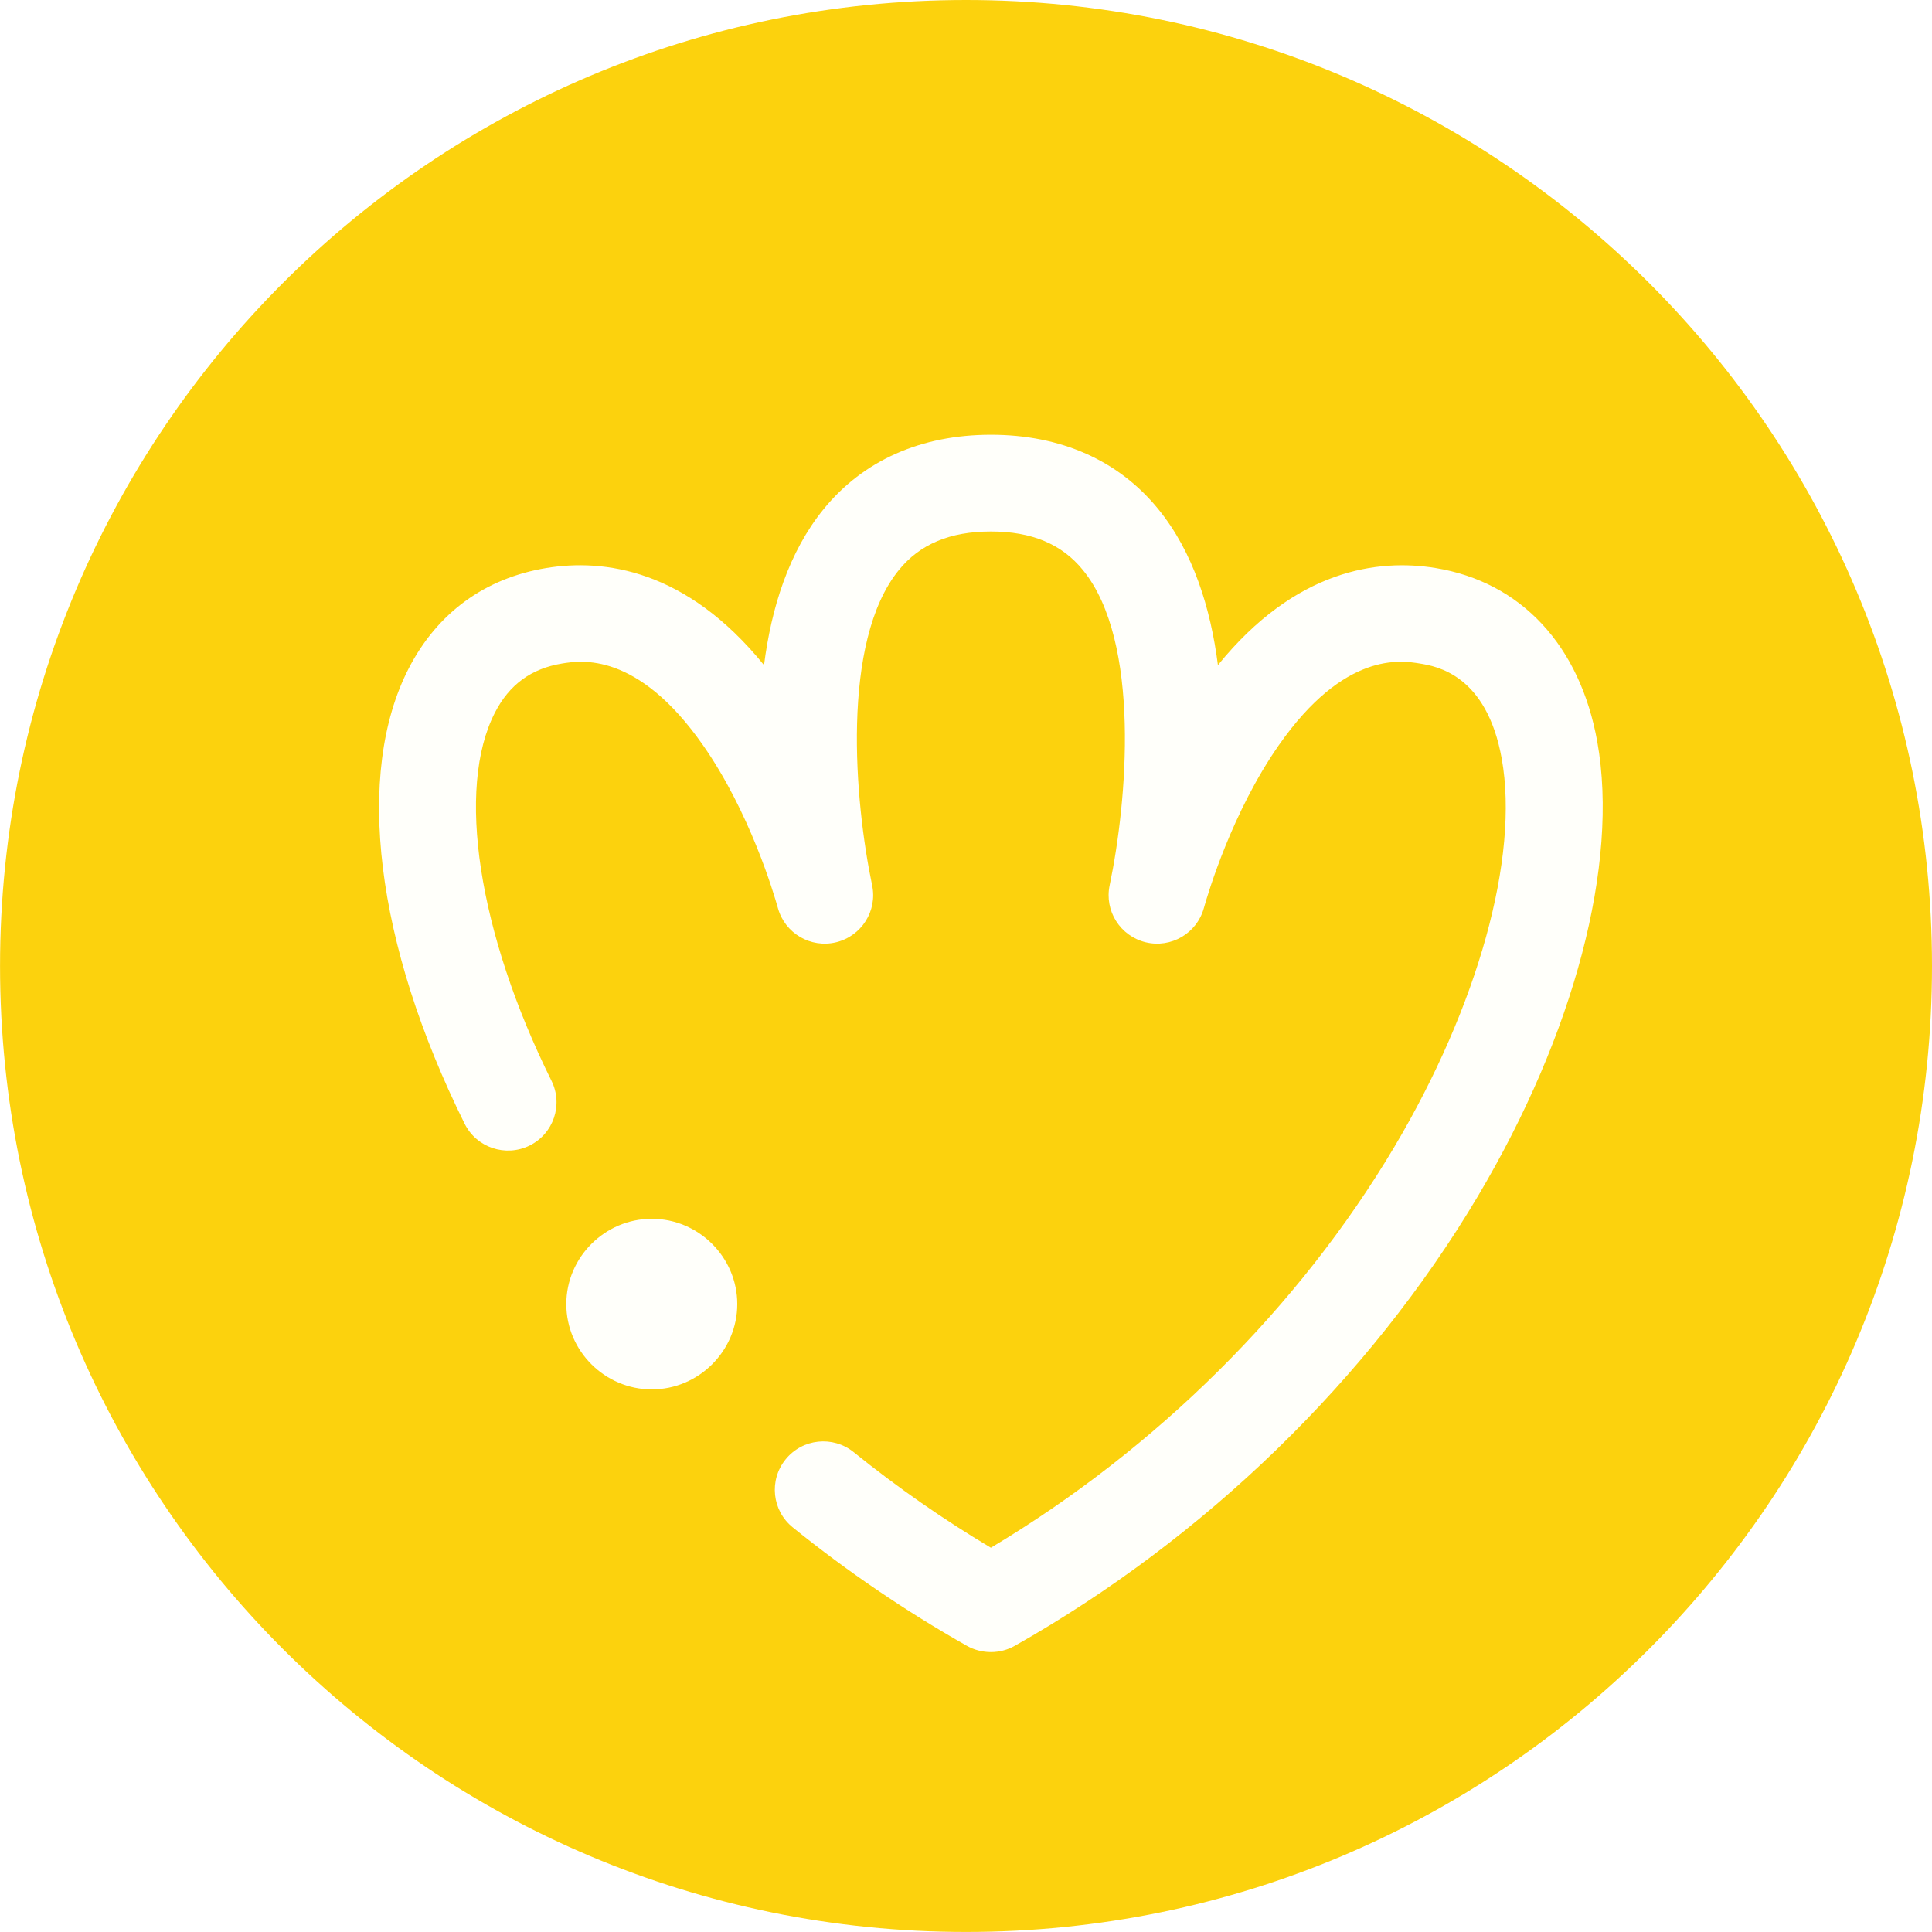
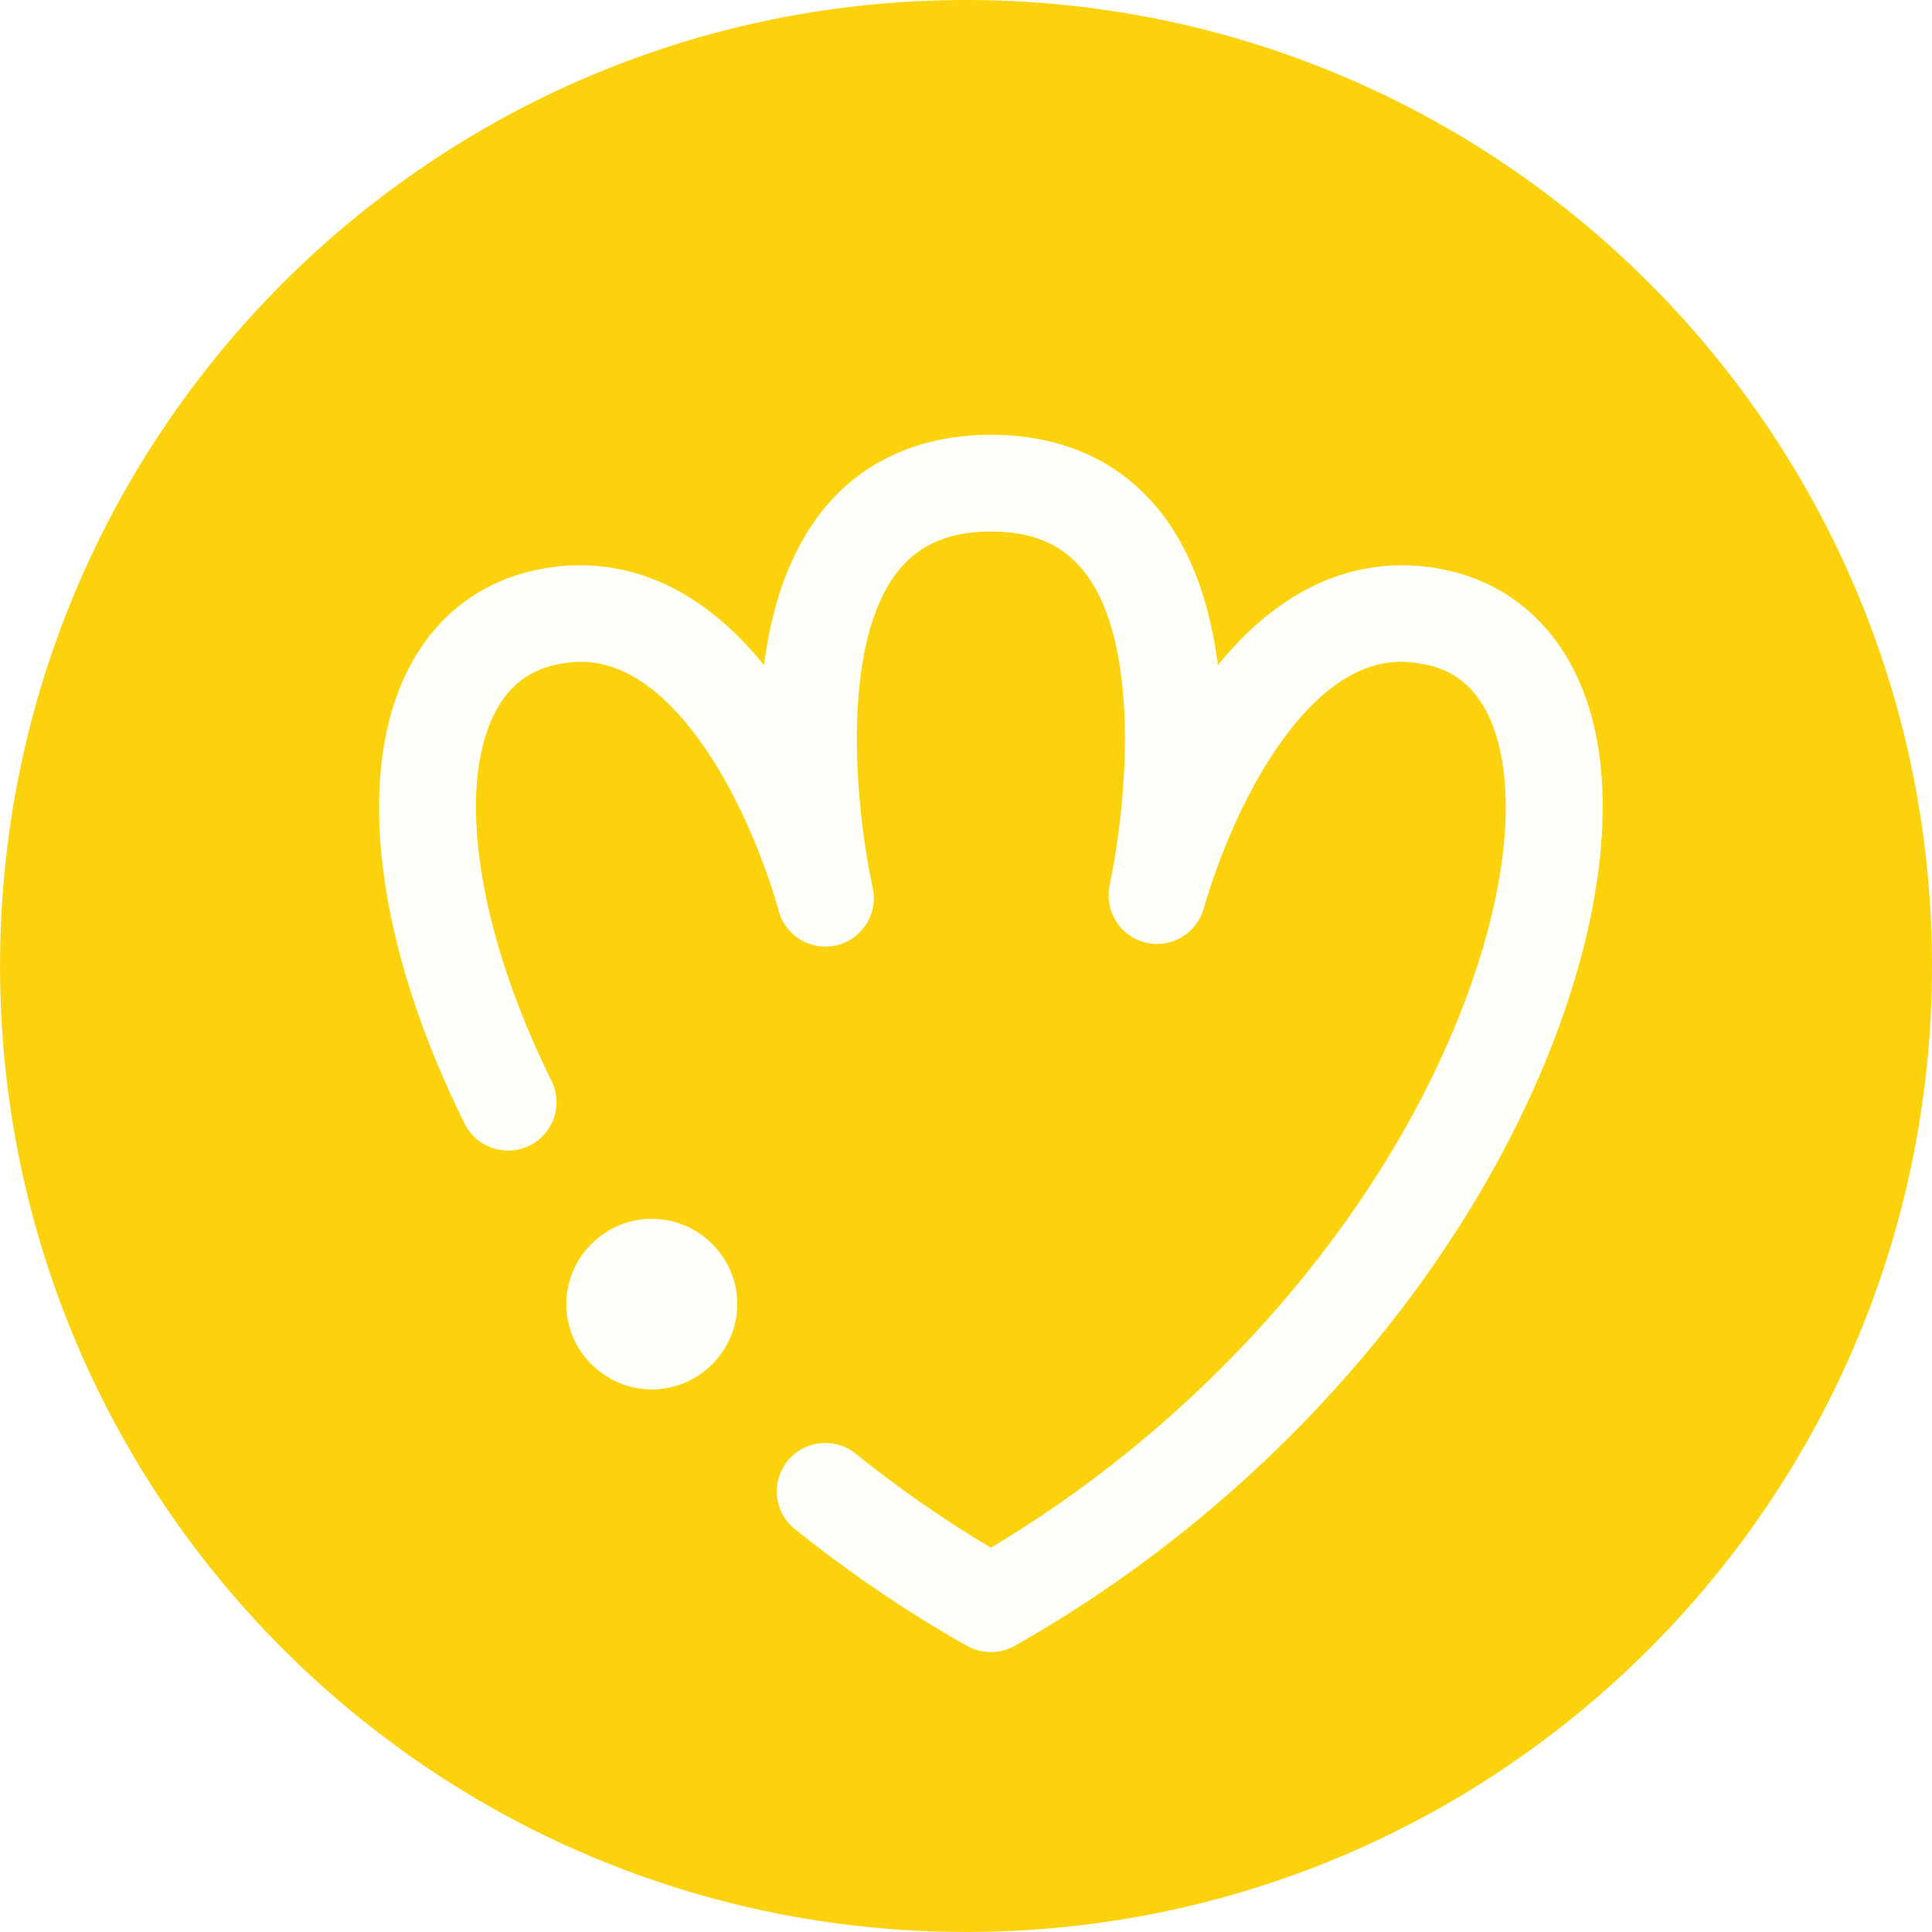
- <svg xmlns="http://www.w3.org/2000/svg" version="1.1" id="Layer_1" x="0px" y="0px" width="44.323px" height="44.323px" viewBox="0 0 44.323 44.323" enable-background="new 0 0 44.323 44.323" xml:space="preserve">
+ <svg xmlns="http://www.w3.org/2000/svg" width="44.323" height="44.323" viewBox="0 0 44.323 44.323">
  <circle fill-rule="evenodd" clip-rule="evenodd" fill="#FCD20D" cx="22.162" cy="22.161" r="22.161" />
-   <path fill-rule="evenodd" clip-rule="evenodd" fill="#FFFFFA" d="M22.733,37.901c-0.192,0-0.383-0.049-0.55-0.143  c-1.396-0.789-2.74-1.703-3.995-2.717c-0.478-0.385-0.551-1.084-0.165-1.561s1.086-0.551,1.564-0.164  c0.995,0.803,2.05,1.539,3.145,2.191c3.797-2.268,7.068-5.512,9.256-9.195c1.923-3.236,2.867-6.647,2.465-8.901  c-0.346-1.938-1.502-2.127-1.881-2.189c-0.428-0.07-1.729-0.283-3.236,1.877c-1.068,1.53-1.619,3.383-1.719,3.738  c-0.161,0.576-0.751,0.922-1.335,0.78c-0.583-0.143-0.948-0.72-0.825-1.306c0.401-1.914,0.725-5.592-0.613-7.233  c-0.484-0.596-1.174-0.885-2.11-0.885c-0.938,0-1.629,0.289-2.113,0.885c-1.337,1.642-1.014,5.319-0.613,7.233  c0.123,0.586-0.242,1.163-0.825,1.306c-0.583,0.142-1.174-0.203-1.335-0.78c-0.1-0.355-0.649-2.208-1.718-3.738  c-1.507-2.159-2.808-1.946-3.236-1.877c-0.706,0.116-1.209,0.483-1.539,1.125c-0.895,1.738-0.386,5.055,1.297,8.448  c0.272,0.549,0.047,1.215-0.503,1.486c-0.551,0.271-1.218,0.047-1.49-0.502c-2.046-4.125-2.525-8.031-1.282-10.446  c0.656-1.274,1.748-2.07,3.158-2.302c1.315-0.215,3.206,0.023,4.993,2.228c0.167-1.308,0.566-2.595,1.368-3.58  c0.908-1.115,2.234-1.705,3.837-1.705c1.605,0,2.932,0.59,3.839,1.705c0.803,0.984,1.201,2.272,1.369,3.58  c1.787-2.204,3.678-2.442,4.992-2.228c1.964,0.322,3.316,1.776,3.712,3.991c0.499,2.796-0.526,6.692-2.741,10.422  c-2.488,4.186-6.26,7.848-10.621,10.312C23.114,37.852,22.925,37.901,22.733,37.901" />
-   <path fill-rule="evenodd" clip-rule="evenodd" fill="#FFFFFA" d="M16.914,29.918c0,1.074-0.884,1.957-1.961,1.957  s-1.961-0.883-1.961-1.957s0.884-1.957,1.961-1.957S16.914,28.844,16.914,29.918" />
+   <path fill-rule="evenodd" clip-rule="evenodd" fill="#FFFFFA" d="M22.733 37.901c-.192 0-.383-.049-.55-.143a29.373 29.373 0 0 1-3.995-2.717 1.112 1.112 0 0 1 1.399-1.725c.995.803 2.05 1.539 3.145 2.191 3.797-2.268 7.068-5.512 9.256-9.195 1.923-3.236 2.867-6.647 2.465-8.901-.346-1.938-1.502-2.127-1.881-2.189-.428-.07-1.729-.283-3.236 1.877-1.068 1.53-1.619 3.383-1.719 3.738a1.112 1.112 0 0 1-2.16-.526c.401-1.914.725-5.592-.613-7.233-.484-.596-1.174-.885-2.11-.885-.938 0-1.629.289-2.113.885-1.337 1.642-1.014 5.319-.613 7.233a1.112 1.112 0 1 1-2.16.526c-.1-.355-.649-2.208-1.718-3.738-1.507-2.159-2.808-1.946-3.236-1.877-.706.116-1.209.483-1.539 1.125-.895 1.738-.386 5.055 1.297 8.448a1.108 1.108 0 0 1-.503 1.486 1.114 1.114 0 0 1-1.49-.502c-2.046-4.125-2.525-8.031-1.282-10.446.656-1.274 1.748-2.07 3.158-2.302 1.315-.215 3.206.023 4.993 2.228.167-1.308.566-2.595 1.368-3.58.908-1.115 2.234-1.705 3.837-1.705 1.605 0 2.932.59 3.839 1.705.803.984 1.201 2.272 1.369 3.58 1.787-2.204 3.678-2.442 4.992-2.228 1.964.322 3.316 1.776 3.712 3.991.499 2.796-.526 6.692-2.741 10.422-2.488 4.186-6.26 7.848-10.621 10.312a1.111 1.111 0 0 1-.55.145" />
+   <path fill-rule="evenodd" clip-rule="evenodd" fill="#FFFFFA" d="M16.914 29.918c0 1.074-.884 1.957-1.961 1.957s-1.961-.883-1.961-1.957.884-1.957 1.961-1.957 1.961.883 1.961 1.957" />
</svg>
